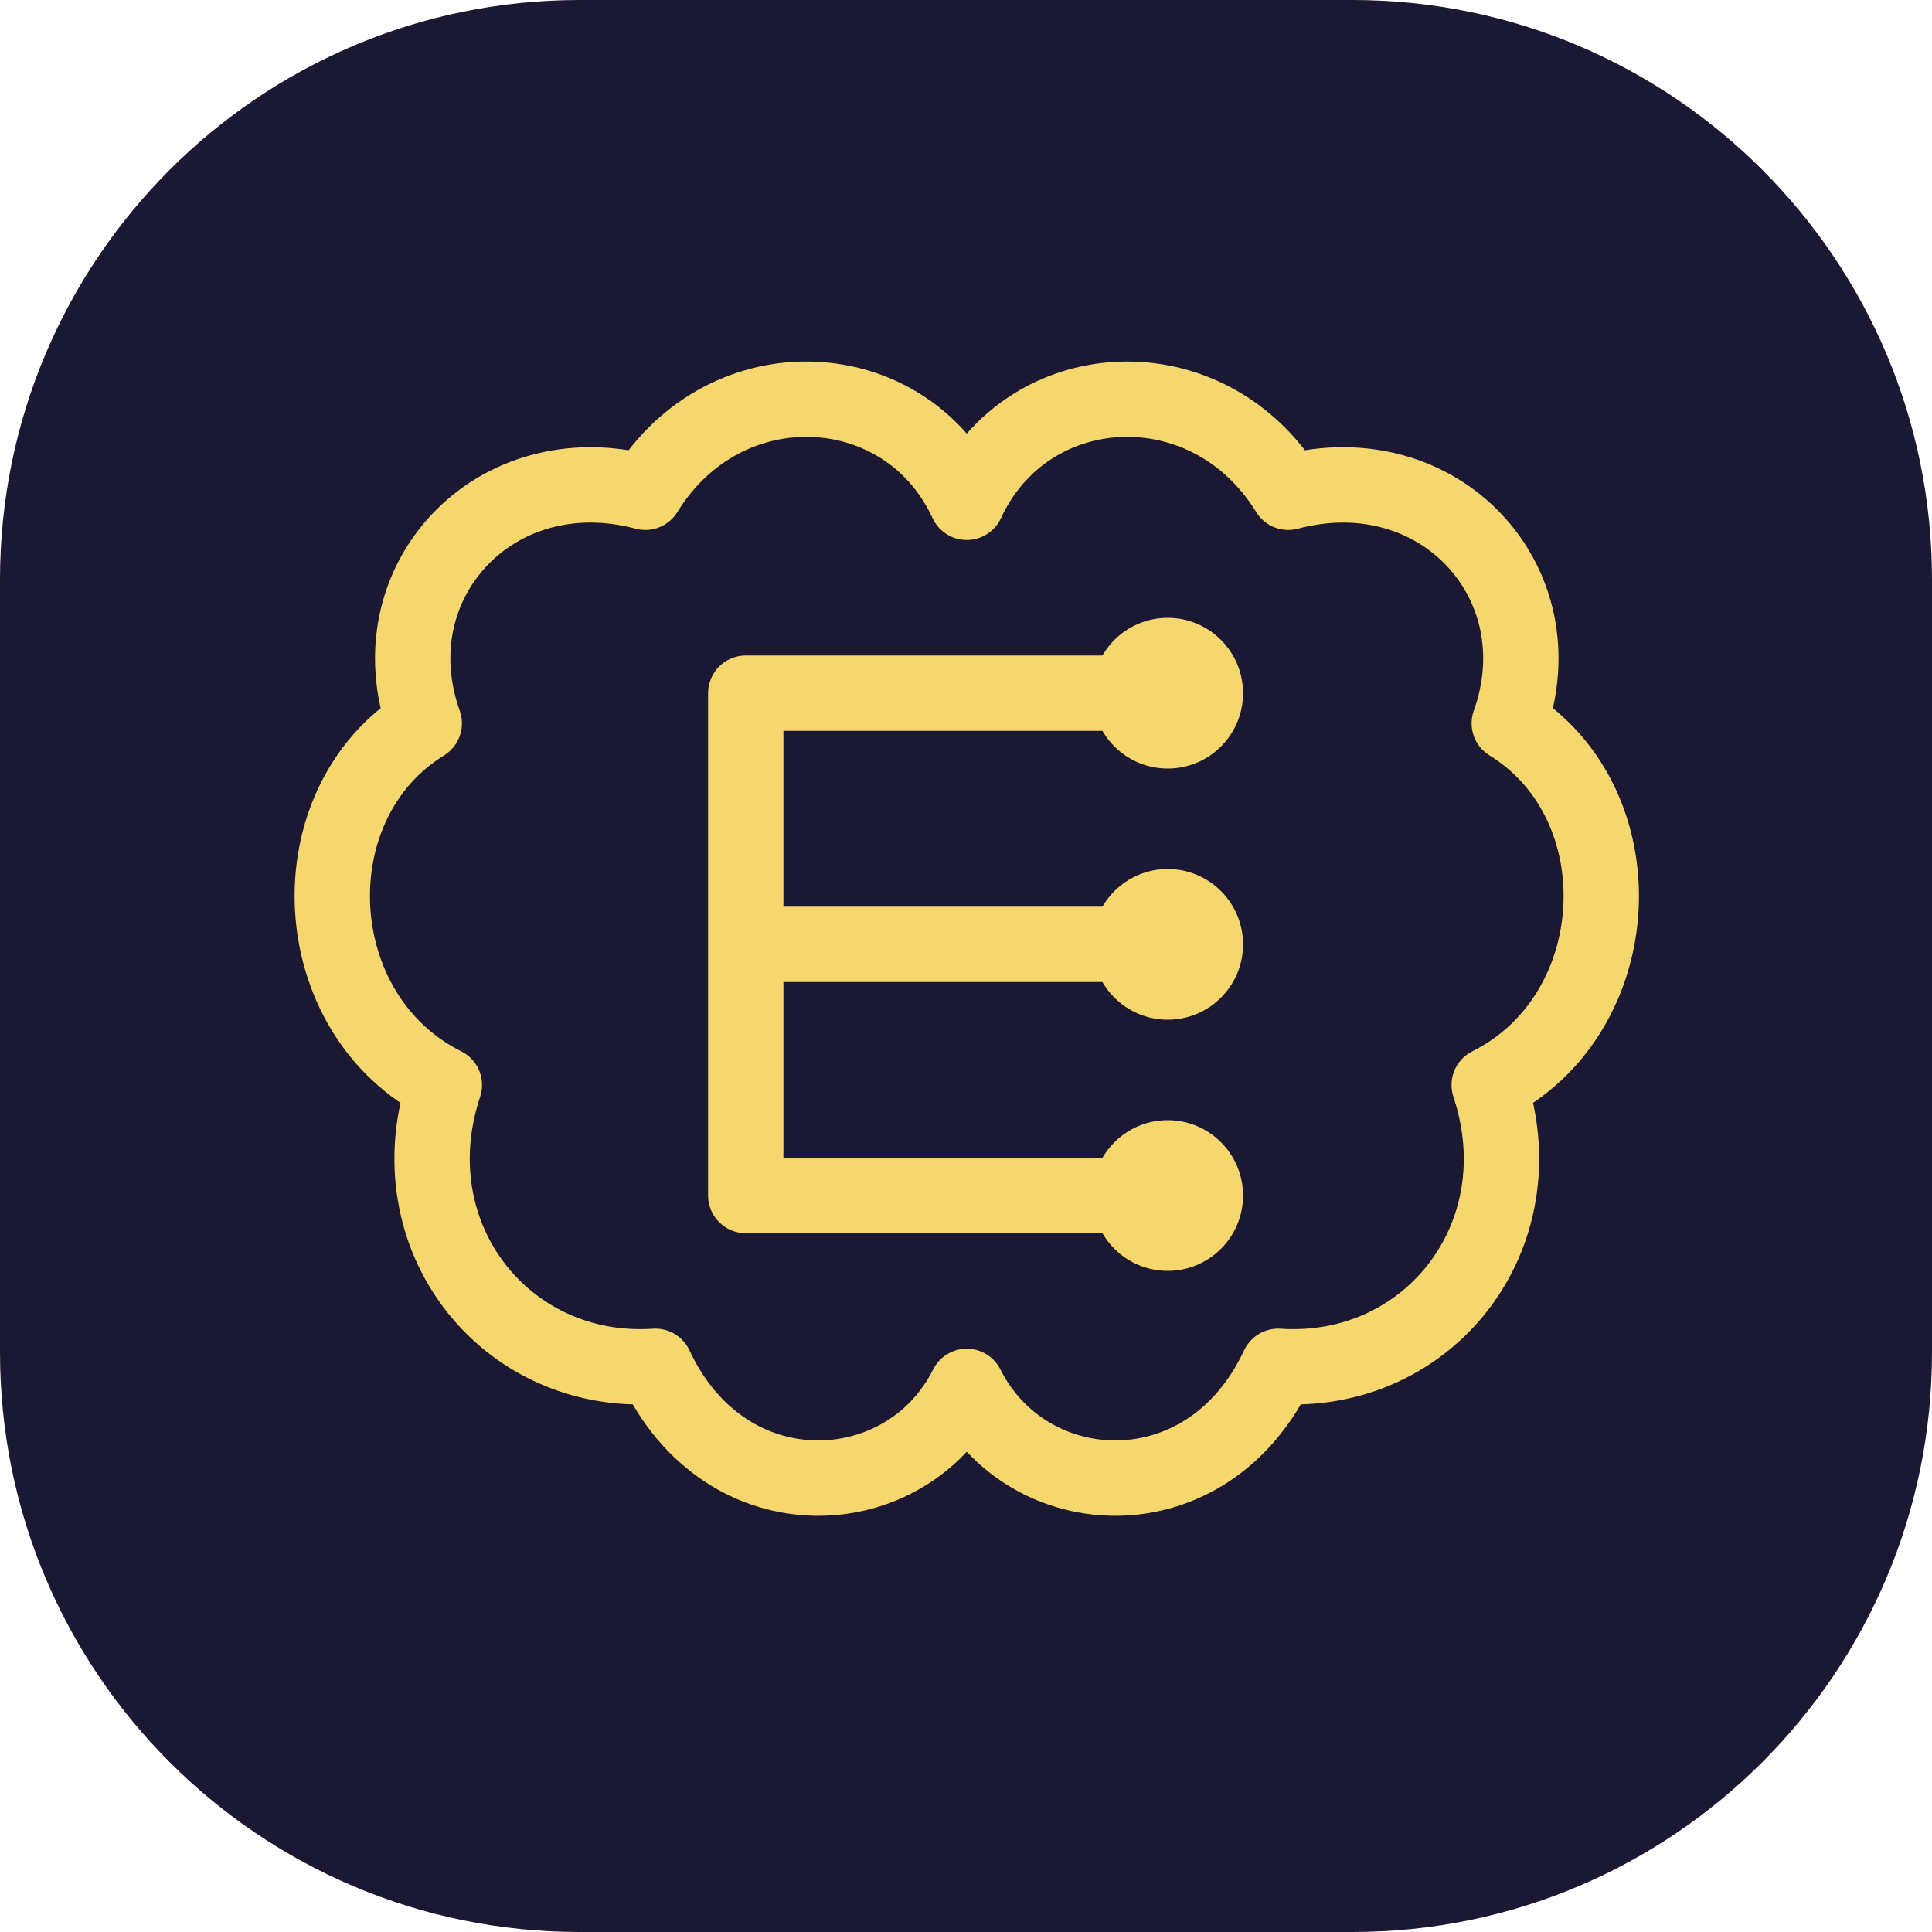
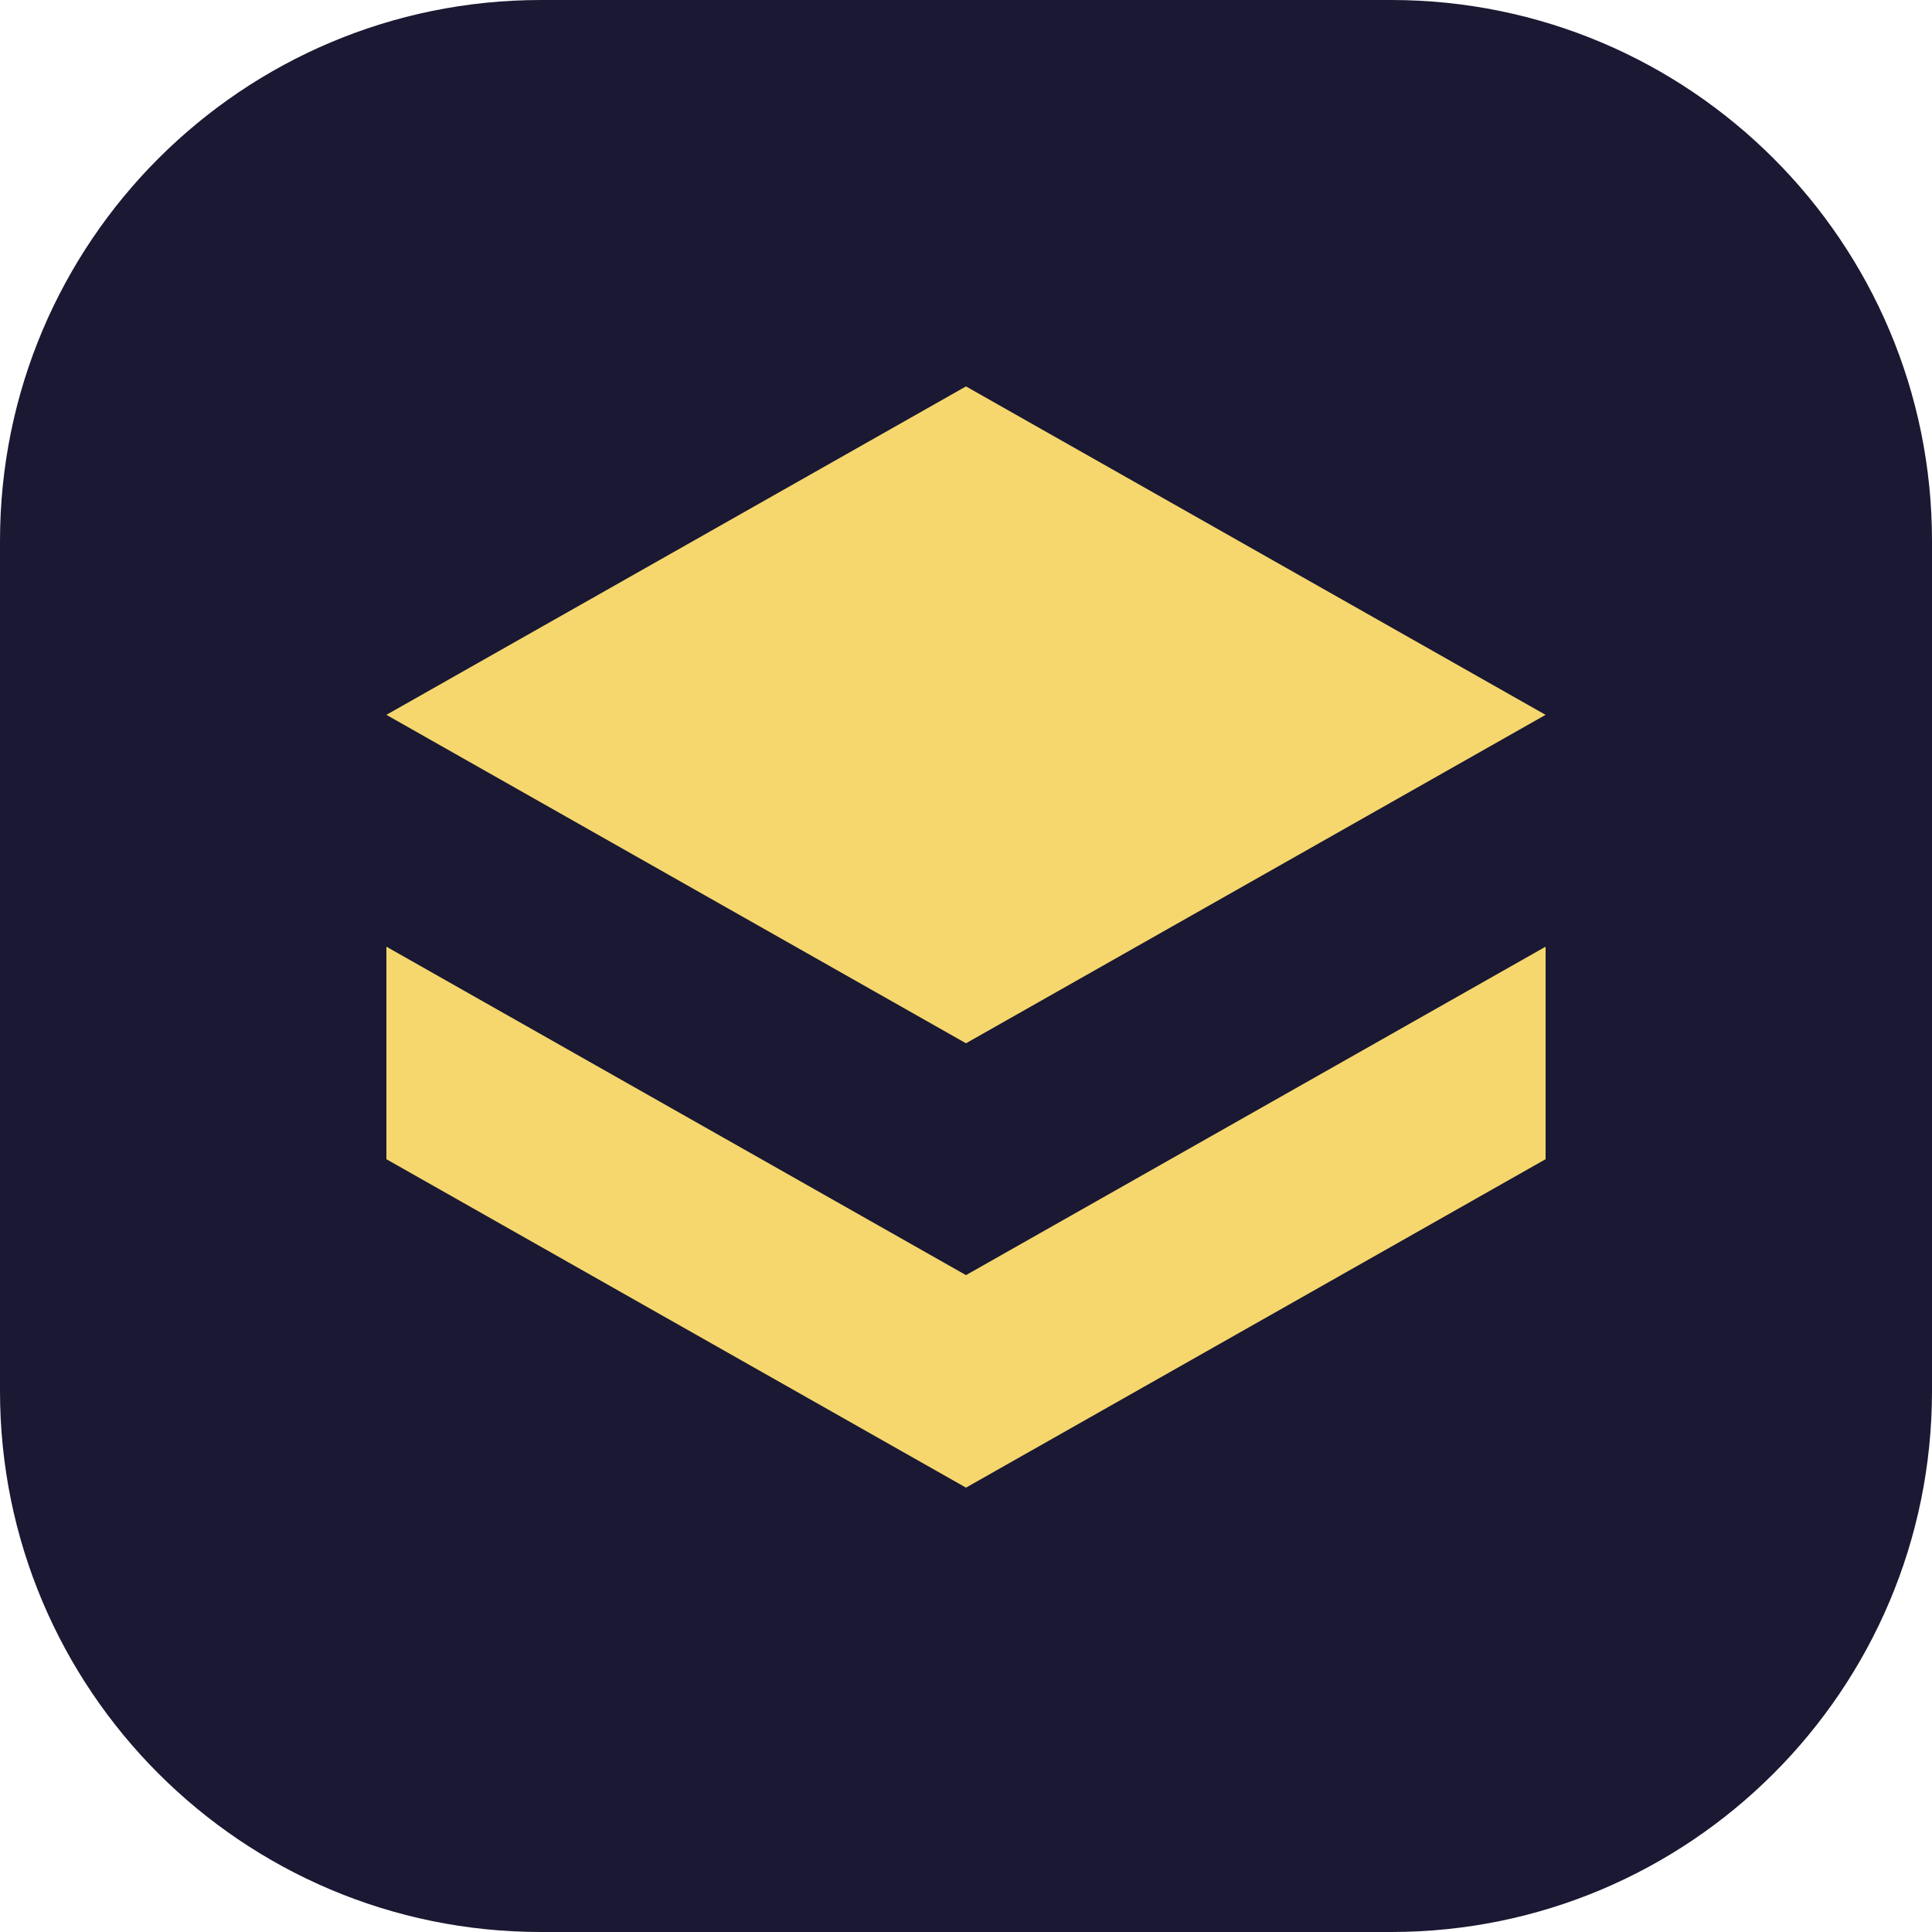
<svg xmlns="http://www.w3.org/2000/svg" width="54" height="54" viewBox="0 0 50 50" fill="none">
-   <rect width="50" height="50" rx="15" fill="#1A1832" />
-   <g transform="translate(7.6 6.5) scale(.26)" stroke="#F5D76E" stroke-width="7.5" stroke-linecap="round" stroke-linejoin="round">
-     <path d="M67 25C61 12 43 11 35 24C20 20 8 33 13 47C0 55 1 76 15 83C10 98 21 112 36 111C43 126 61 125 67 113C73 125 91 126 98 111C113 112 124 98 119 83C133 76 134 55 121 47C126 33 114 20 99 24C91 11 73 12 67 25Z" />
-     <path d="M45 44H87M45 44V94H87M45 69H87" />
-     <g fill="#F5D76E" stroke="none">
-       <circle cx="87" cy="44" r="7.5" />
-       <circle cx="87" cy="69" r="7.5" />
-       <circle cx="87" cy="94" r="7.5" />
-     </g>
+   <rect width="50" height="50" rx="14" fill="#1A1832" />
+   <g stroke="#F5D76E" stroke-width="2.3" stroke-linecap="round" stroke-linejoin="round">
+     <path fill="#F5D76E" stroke="none" d="M25 10 40 18.5 25 27 10 18.5ZM10 24.5l15 8.5 15-8.5v5.5l-15 8.5-15-8.5Z" />
  </g>
</svg>
